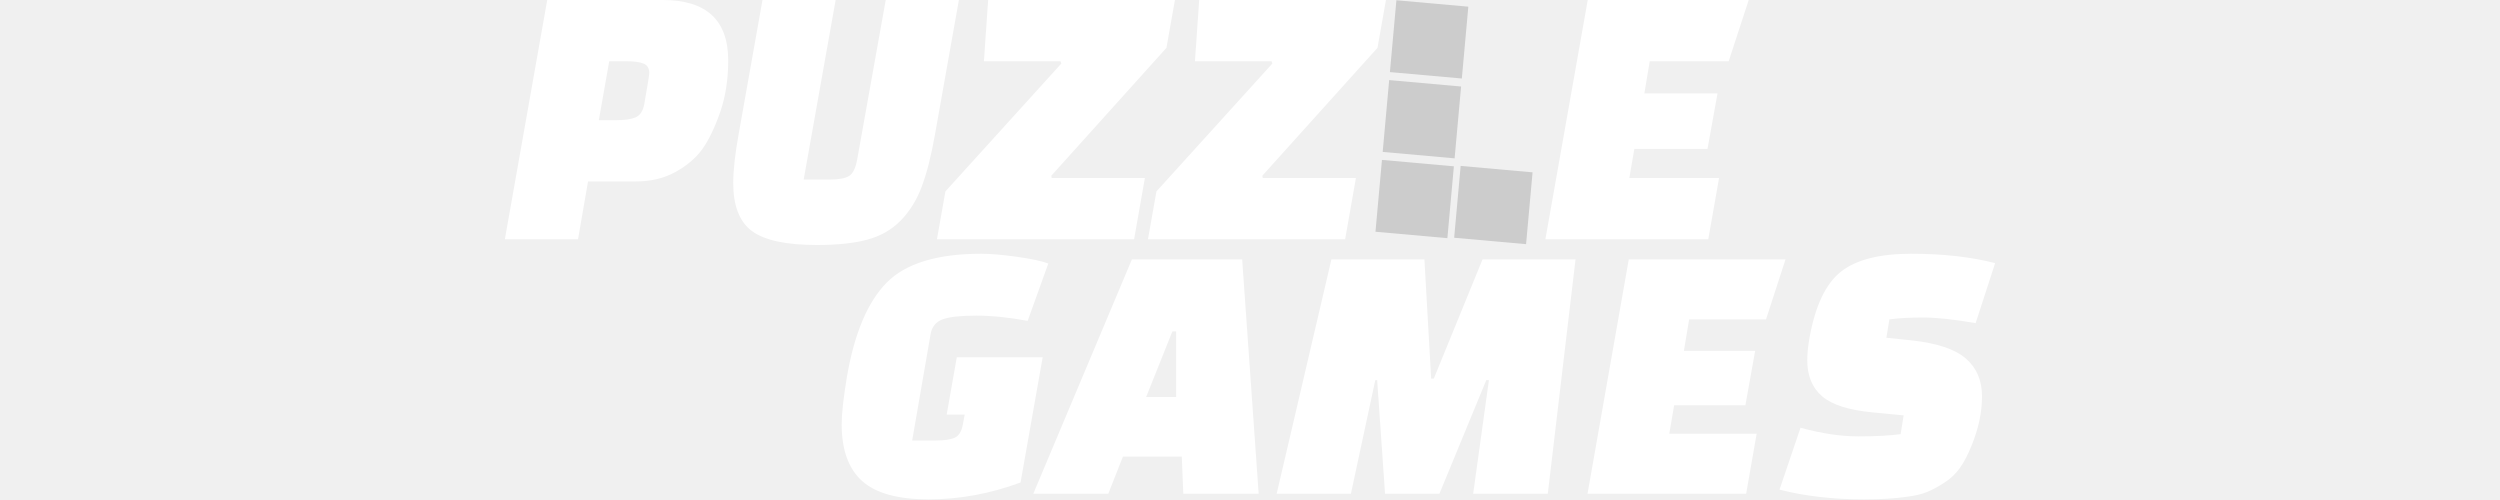
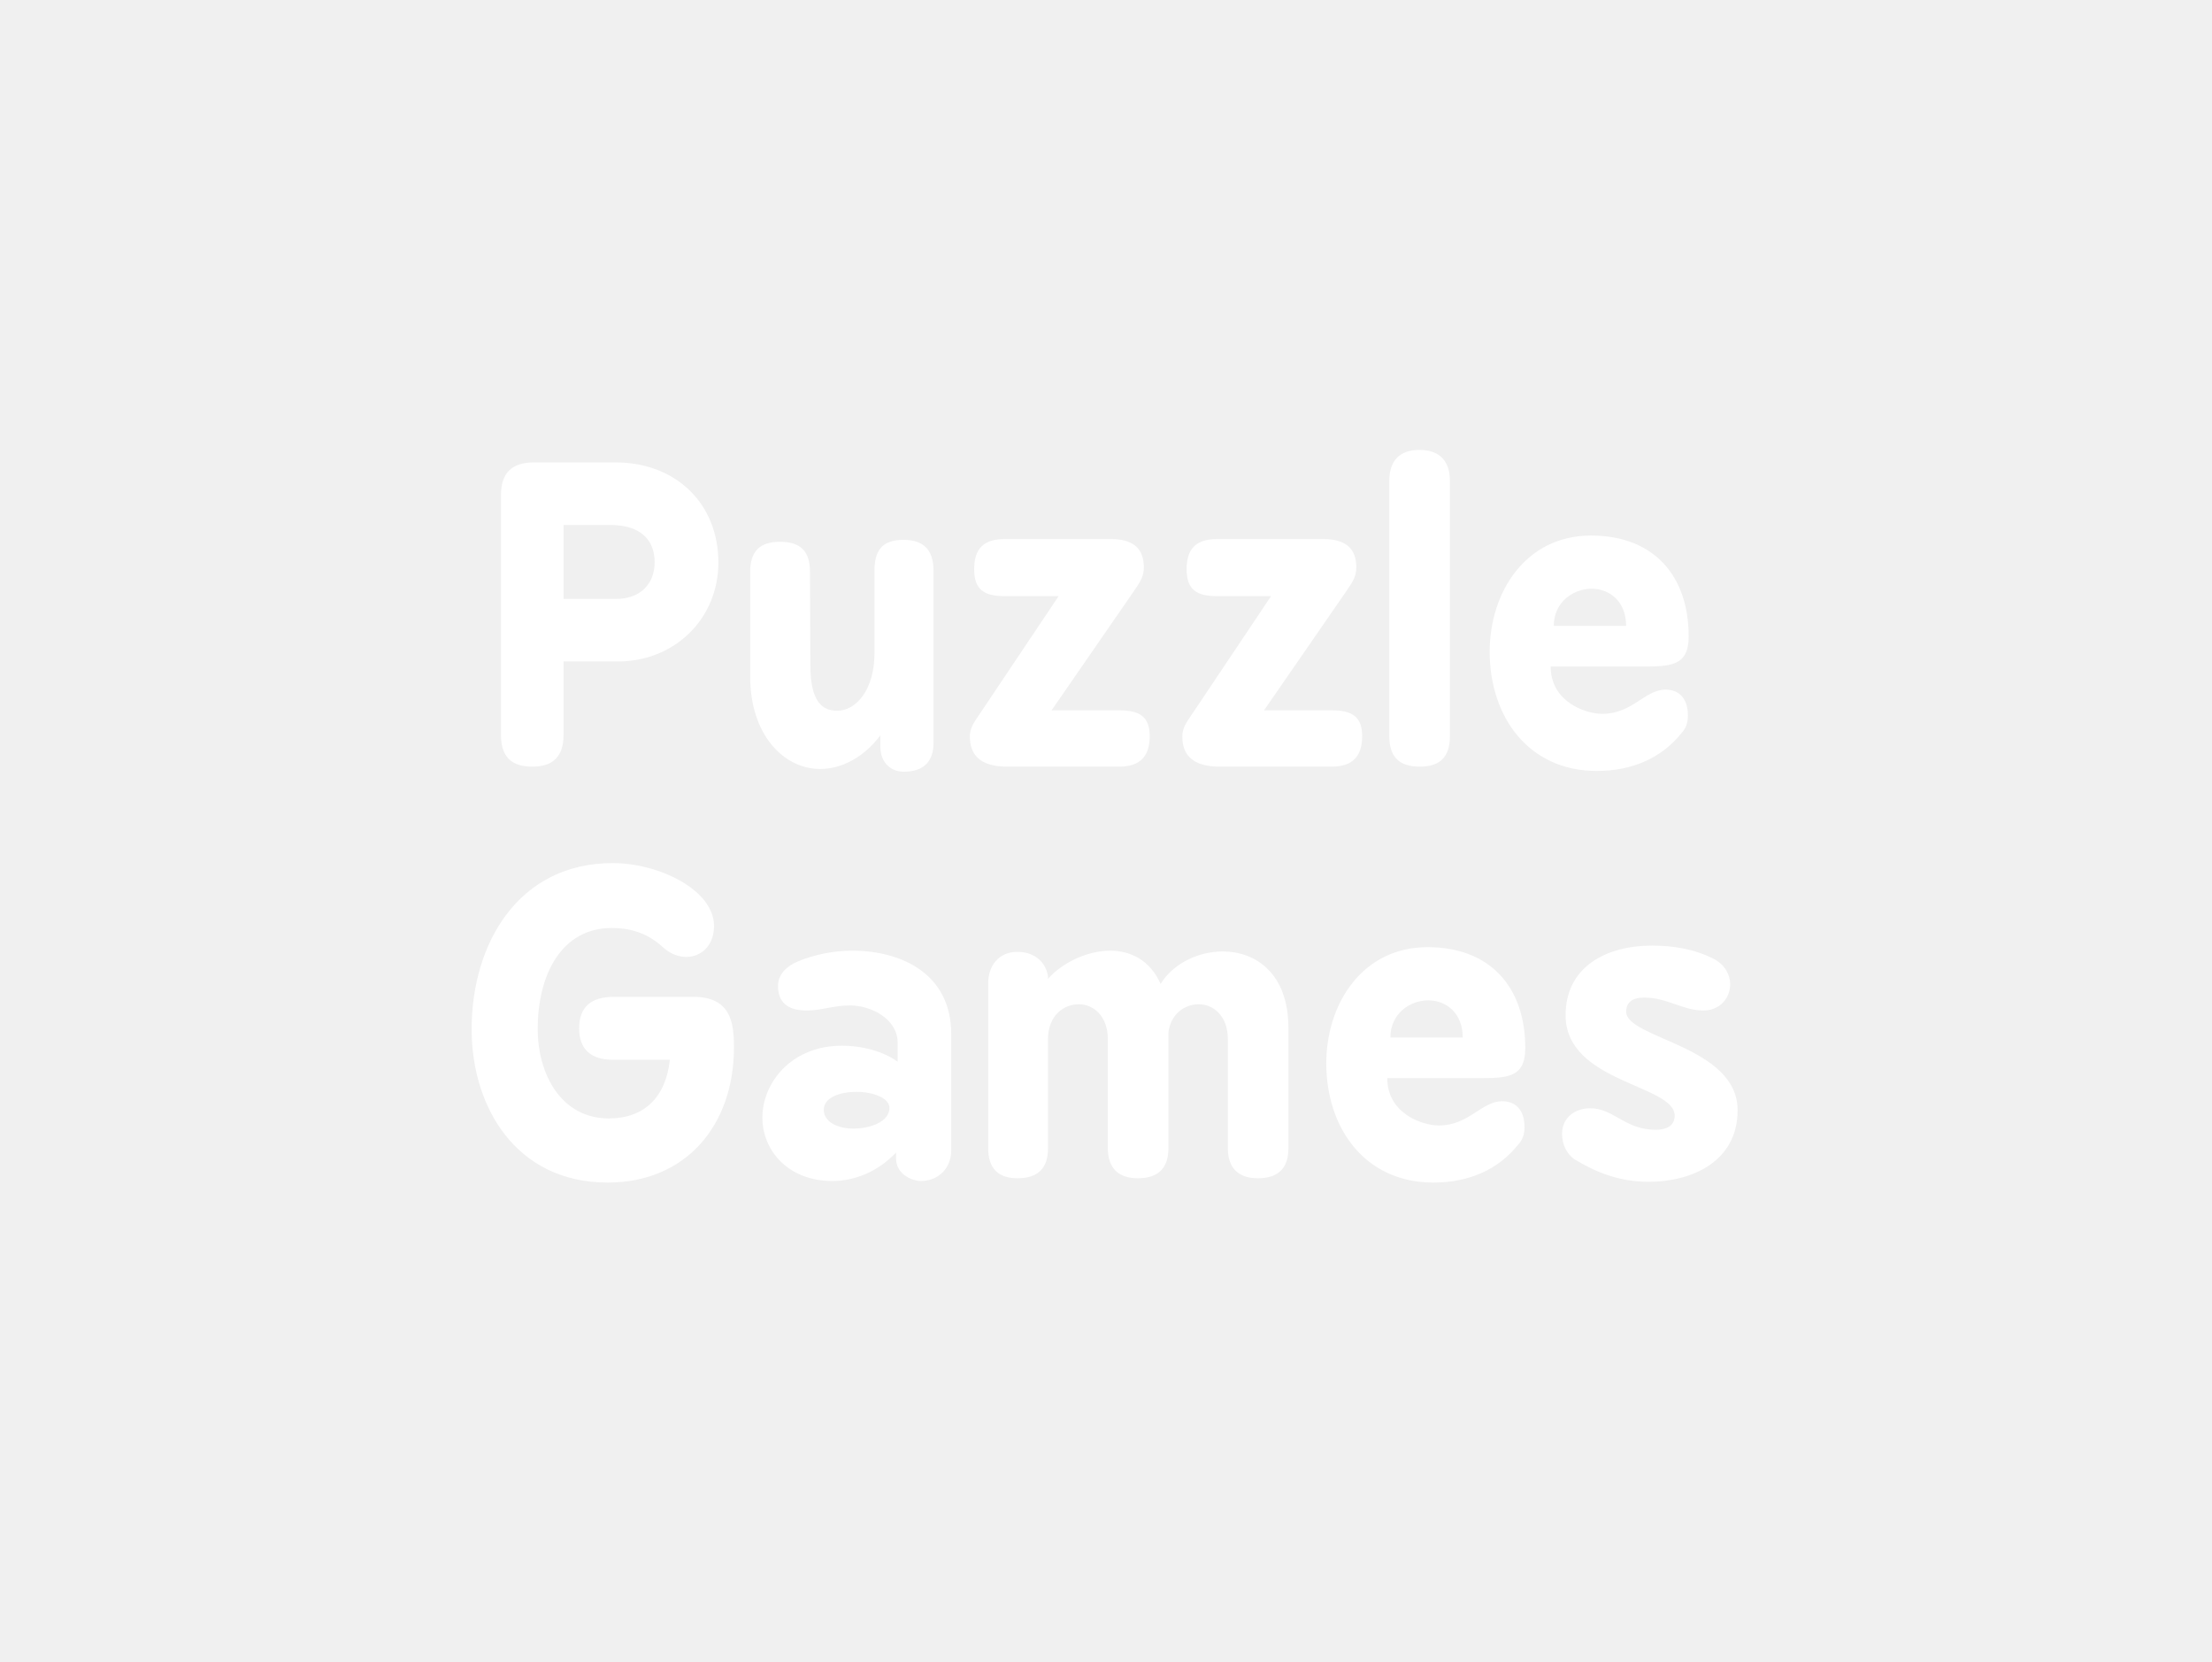
- <svg xmlns="http://www.w3.org/2000/svg" viewBox="0 0 200 40">
-   <path d="M 50.863 14.516 L 50.863 14.516 L 47.043 14.516 L 46.242 19.141 L 40.389 19.141 L 43.778 0 L 53.02 0 L 53.02 0 C 56.512 0 58.257 1.613 58.257 4.839 L 58.257 4.839 L 58.257 4.839 C 58.257 6.37 58.041 7.751 57.61 8.983 L 57.61 8.983 L 57.61 8.983 C 57.179 10.221 56.703 11.206 56.183 11.933 L 56.183 11.933 L 56.183 11.933 C 55.656 12.655 54.933 13.268 54.016 13.771 L 54.016 13.771 L 54.016 13.771 C 53.105 14.268 52.055 14.516 50.863 14.516 Z M 50.093 4.9 L 48.738 4.9 L 47.906 9.616 L 49.261 9.616 L 49.261 9.616 C 49.96 9.616 50.487 9.542 50.843 9.391 L 50.843 9.391 L 50.843 9.391 C 51.206 9.235 51.439 8.881 51.541 8.33 L 51.541 8.33 L 51.541 8.33 C 51.808 6.819 51.942 5.992 51.942 5.849 L 51.942 5.849 L 51.942 5.849 C 51.942 5.462 51.788 5.206 51.48 5.084 L 51.48 5.084 L 51.48 5.084 C 51.172 4.961 50.71 4.9 50.093 4.9 L 50.093 4.9 Z M 60.999 0 L 66.852 0 L 64.295 14.363 L 66.39 14.363 L 66.39 14.363 C 67.109 14.363 67.623 14.268 67.931 14.077 L 67.931 14.077 L 67.931 14.077 C 68.239 13.88 68.454 13.434 68.578 12.74 L 68.578 12.74 L 70.858 0 L 76.711 0 L 74.801 10.749 L 74.801 10.749 C 74.493 12.485 74.136 13.883 73.733 14.945 L 73.733 14.945 L 73.733 14.945 C 73.335 16.007 72.778 16.905 72.059 17.64 L 72.059 17.64 L 72.059 17.64 C 71.34 18.375 70.45 18.885 69.389 19.171 L 69.389 19.171 L 69.389 19.171 C 68.334 19.457 66.996 19.6 65.374 19.6 L 65.374 19.6 L 65.374 19.6 C 62.889 19.6 61.146 19.225 60.147 18.477 L 60.147 18.477 L 60.147 18.477 C 59.154 17.735 58.658 16.456 58.658 14.639 L 58.658 14.639 L 58.658 14.639 C 58.658 13.638 58.802 12.342 59.089 10.749 L 59.089 10.749 L 60.999 0 Z M 91.591 14.241 L 90.728 19.141 L 74.955 19.141 L 75.632 15.313 L 84.906 5.084 L 84.844 4.9 L 78.713 4.9 L 79.052 0 L 93.994 0 L 93.316 3.828 L 84.105 14.057 L 84.135 14.241 L 91.591 14.241 Z M 108.473 14.241 L 107.611 19.141 L 91.837 19.141 L 92.515 15.313 L 101.788 5.084 L 101.726 4.9 L 95.596 4.9 L 95.935 0 L 110.876 0 L 110.199 3.828 L 100.987 14.057 L 101.018 14.241 L 108.473 14.241 Z M 137.401 7.473 L 136.6 11.913 L 130.747 11.913 L 130.347 14.241 L 137.525 14.241 L 136.662 19.141 L 123.631 19.141 L 127.019 0 L 139.897 0 L 138.295 4.9 L 131.979 4.9 L 131.548 7.473 L 137.401 7.473 Z" style="white-space: pre; fill: rgb(255, 255, 255);" />
-   <path d="M 116.584 13.518 L 122.36 13.518 L 122.354 19.289 L 116.578 19.289 L 116.584 13.518 Z" style="fill: rgb(204, 204, 204);" transform="matrix(0.996034, 0.088971, -0.088971, 0.996034, 1.933225, -10.56423)" />
-   <path d="M 110.866 6.652 L 116.643 6.652 L 116.637 12.423 L 110.86 12.423 L 110.866 6.652 Z" style="fill: rgb(204, 204, 204);" transform="matrix(0.996034, 0.088971, -0.088971, 0.996034, 1.299675, -10.08277)" />
-   <path d="M 110.289 13.037 L 116.065 13.037 L 116.059 18.809 L 110.283 18.809 L 110.289 13.037 Z" style="fill: rgb(204, 204, 204);" transform="matrix(0.996034, 0.088971, -0.088971, 0.996034, 1.86551, -10.00606)" />
-   <path d="M 111.444 0.265 L 117.221 0.265 L 117.215 6.036 L 111.438 6.036 L 111.444 0.265 Z" style="fill: rgb(204, 204, 204);" transform="matrix(0.996034, 0.088971, -0.088971, 0.996034, 0.73371, -10.15952)" />
-   <path d="M 77.024 33.98 L 77.174 33.17 L 75.734 33.17 L 76.544 28.58 L 83.414 28.58 L 81.644 38.6 C 79.204 39.5 76.754 39.95 74.294 39.95 C 71.834 39.95 70.059 39.46 68.969 38.48 C 67.879 37.5 67.334 35.99 67.334 33.95 C 67.334 33.09 67.474 31.82 67.754 30.14 C 68.354 26.66 69.414 24.15 70.934 22.61 C 72.454 21.07 74.974 20.3 78.494 20.3 C 79.234 20.3 80.179 20.38 81.329 20.54 C 82.479 20.7 83.324 20.88 83.864 21.08 L 82.214 25.67 C 80.714 25.39 79.339 25.25 78.089 25.25 C 76.839 25.25 75.944 25.35 75.404 25.55 C 74.864 25.75 74.544 26.15 74.444 26.75 L 72.974 35.24 L 74.864 35.24 C 75.544 35.24 76.049 35.165 76.379 35.015 C 76.709 34.865 76.924 34.52 77.024 33.98 Z M 88.663 39.5 L 82.663 39.5 L 90.553 20.75 L 99.373 20.75 L 100.693 39.5 L 94.663 39.5 L 94.543 36.53 L 89.833 36.53 Z M 93.793 26.51 L 91.693 31.76 L 94.093 31.76 L 94.093 26.51 Z M 108.073 39.5 L 102.133 39.5 L 106.513 20.75 L 113.953 20.75 L 114.493 30.29 L 114.703 30.29 L 118.603 20.75 L 126.043 20.75 L 123.823 39.5 L 117.853 39.5 L 119.113 30.41 L 118.903 30.41 L 115.153 39.5 L 110.803 39.5 L 110.173 30.41 L 110.023 30.41 Z M 139.632 32.42 L 133.932 32.42 L 133.542 34.7 L 140.532 34.7 L 139.692 39.5 L 127.002 39.5 L 130.302 20.75 L 142.842 20.75 L 141.282 25.55 L 135.132 25.55 L 134.712 28.07 L 140.412 28.07 Z M 142.361 39.17 L 144.041 34.22 C 145.721 34.68 147.261 34.91 148.661 34.91 C 150.061 34.91 151.191 34.85 152.051 34.73 L 152.291 33.23 L 149.801 32.99 C 147.901 32.81 146.556 32.38 145.766 31.7 C 144.976 31.02 144.581 30.06 144.581 28.82 C 144.581 28.28 144.641 27.68 144.761 27.02 C 145.221 24.46 146.056 22.7 147.266 21.74 C 148.476 20.78 150.351 20.3 152.891 20.3 C 155.431 20.3 157.671 20.55 159.611 21.05 L 158.051 25.85 C 156.311 25.55 154.911 25.4 153.851 25.4 C 152.791 25.4 151.891 25.45 151.151 25.55 L 150.911 27.02 L 152.921 27.23 C 154.961 27.45 156.411 27.935 157.271 28.685 C 158.131 29.435 158.561 30.44 158.561 31.7 C 158.561 32.98 158.281 34.3 157.721 35.66 C 157.441 36.36 157.136 36.945 156.806 37.415 C 156.476 37.885 156.056 38.285 155.546 38.615 C 155.036 38.945 154.571 39.195 154.151 39.365 C 153.731 39.535 153.201 39.66 152.561 39.74 C 151.621 39.88 150.471 39.95 149.111 39.95 C 146.631 39.95 144.381 39.69 142.361 39.17 Z" style="white-space: pre; fill: rgb(255, 255, 255);" />
+ <svg xmlns="http://www.w3.org/2000/svg" width="430" height="323" viewBox="0 0 430 323" fill="none">
+   <path d="M97.391 142.844V96.18C97.391 91.848 99.595 89.872 103.775 89.872H119.659C131.287 89.872 139.647 97.776 139.647 109.328C139.647 120.272 131.135 128.556 120.115 128.556H109.551V142.844C109.551 147.024 107.499 149 103.471 149C99.367 149 97.391 147.024 97.391 142.844ZM118.671 102.032H109.551V116.396H119.811C124.295 116.396 127.259 113.66 127.259 109.252C127.259 104.692 124.219 102.032 118.671 102.032ZM157.456 111.152L157.532 129.316C157.532 136.764 160.116 138.132 162.776 138.132C166.348 138.132 169.996 134.18 169.996 126.884V110.924C169.996 107.124 171.364 104.92 175.62 104.92C179.572 104.92 181.472 106.896 181.472 110.924V144.364C181.472 148.012 179.572 149.988 175.62 149.988C173.568 149.988 171.212 148.62 171.136 145.2V142.92C167.944 147.176 163.612 149.456 159.432 149.456C152.44 149.456 145.828 142.92 145.828 131.444V111.152C145.828 107.124 147.728 105.3 151.604 105.3C155.632 105.3 157.456 107.124 157.456 111.152ZM195.3 104.768H215.972C220.152 104.768 222.356 106.516 222.356 110.24C222.356 111.988 221.748 112.976 220.38 114.952L204.42 138.056H217.568C221.52 138.056 223.496 139.272 223.496 143.072C223.496 147.1 221.52 149 217.568 149H195.832C190.892 149 188.536 147.024 188.536 143.148C188.536 141.628 189.144 140.64 190.36 138.892L205.788 115.864H195.3C191.272 115.864 189.372 114.572 189.372 110.62C189.372 106.592 191.272 104.768 195.3 104.768ZM236.601 104.768H257.273C261.453 104.768 263.657 106.516 263.657 110.24C263.657 111.988 263.049 112.976 261.681 114.952L245.721 138.056H258.869C262.821 138.056 264.797 139.272 264.797 143.072C264.797 147.1 262.821 149 258.869 149H237.133C232.193 149 229.837 147.024 229.837 143.148C229.837 141.628 230.445 140.64 231.661 138.892L247.089 115.864H236.601C232.573 115.864 230.673 114.572 230.673 110.62C230.673 106.592 232.573 104.768 236.601 104.768ZM270.074 143.072V93.444C270.074 89.568 272.05 87.44 275.926 87.44C279.802 87.44 281.854 89.568 281.854 93.444V143.072C281.854 147.1 279.954 149 276.002 149C271.974 149 270.074 147.1 270.074 143.072ZM309.269 104.084C321.505 104.084 328.269 111.912 328.269 123.692C328.269 129.544 324.697 129.544 318.845 129.544H301.441C301.441 136.384 308.205 138.74 311.473 138.74C317.325 138.74 319.757 134.028 323.785 134.028C326.217 134.028 328.117 135.548 328.117 139.044C328.117 140.412 327.813 141.476 326.825 142.54C323.025 147.252 317.401 149.836 310.409 149.836C297.033 149.836 289.585 139.196 289.585 126.656C289.585 115.104 296.577 104.084 309.269 104.084ZM302.049 121.64H316.109C316.109 116.776 312.765 114.42 309.421 114.42C305.925 114.42 302.049 116.928 302.049 121.64ZM118.359 217.372C125.275 217.372 129.455 213.192 130.215 205.972H119.195C114.787 205.972 112.583 203.844 112.583 199.892C112.583 195.712 114.863 193.736 119.423 193.736H134.699C141.919 193.736 142.679 198.448 142.679 203.54C142.679 218.892 133.179 229.836 118.131 229.836C100.271 229.836 91.683 215.092 91.683 200.044C91.683 183.324 100.803 167.744 119.119 167.744C128.011 167.744 138.803 172.912 138.803 179.98C138.803 183.78 136.295 185.984 133.407 185.984C131.887 185.984 130.215 185.376 128.771 184.008C125.427 180.968 121.855 180.36 118.891 180.36C109.239 180.36 104.527 189.328 104.527 199.968C104.527 208.784 109.087 217.372 118.359 217.372ZM155.195 186.82C158.539 185.452 162.187 184.768 165.683 184.768C175.335 184.768 184.911 189.328 184.911 200.956V223.68C184.911 226.72 182.707 229.532 178.983 229.532C177.691 229.532 174.423 228.544 174.195 225.428V223.984C170.623 227.784 166.063 229.532 161.807 229.532C153.143 229.532 148.203 223.528 148.203 217.22C148.203 210.38 153.903 203.236 163.631 203.236C167.735 203.236 171.763 204.376 174.499 206.352V202.628C174.499 198.144 169.483 195.408 165.227 195.408C162.111 195.408 159.603 196.396 156.867 196.396C153.979 196.396 151.243 195.484 151.243 191.608C151.243 189.48 152.763 187.808 155.195 186.82ZM160.135 215.7C160.135 218.132 163.023 219.348 165.835 219.348C169.255 219.348 172.903 217.98 172.903 215.32C172.903 213.344 169.559 212.204 166.519 212.204C163.327 212.204 160.135 213.268 160.135 215.7ZM192.098 223.148V191.076C192.098 187.884 193.998 184.996 197.798 184.996C201.826 184.996 203.726 187.884 203.726 190.24C206.386 187.2 211.25 184.768 215.81 184.768C219.762 184.768 223.562 186.592 225.614 191.228C228.046 187.276 232.91 184.92 237.698 184.92C244.158 184.92 250.466 189.252 250.466 199.816V223.148C250.466 227.024 248.49 229 244.538 229C240.738 229 238.686 227.024 238.686 223.148V201.944C238.686 197.384 235.798 195.18 233.062 195.18C230.326 195.18 227.59 197.004 227.134 200.652V223.148C227.134 227.024 225.158 229 221.206 229C217.406 229 215.354 227.024 215.354 223.148V201.944C215.354 197.384 212.466 195.18 209.73 195.18C206.69 195.18 203.726 197.46 203.726 201.944V223.148C203.726 227.024 201.826 229 197.798 229C193.998 229 192.098 227.024 192.098 223.148ZM277.505 184.084C289.741 184.084 296.505 191.912 296.505 203.692C296.505 209.544 292.933 209.544 287.081 209.544H269.677C269.677 216.384 276.441 218.74 279.709 218.74C285.561 218.74 287.993 214.028 292.021 214.028C294.453 214.028 296.353 215.548 296.353 219.044C296.353 220.412 296.049 221.476 295.061 222.54C291.261 227.252 285.637 229.836 278.645 229.836C265.269 229.836 257.821 219.196 257.821 206.656C257.821 195.104 264.813 184.084 277.505 184.084ZM270.285 201.64H284.345C284.345 196.776 281.001 194.42 277.657 194.42C274.161 194.42 270.285 196.928 270.285 201.64ZM321.821 219.576C323.949 219.576 325.545 218.816 325.545 216.84C325.545 210.76 304.341 210.456 304.341 197.308C304.341 187.96 312.169 183.78 321.137 183.78C325.089 183.78 329.345 184.388 333.297 186.44C335.349 187.58 336.337 189.48 336.337 191.304C336.337 193.812 334.513 196.396 331.093 196.396C327.141 196.396 324.101 193.888 319.617 193.888C317.641 193.888 316.121 194.572 316.121 196.624C316.121 201.868 337.781 203.236 337.781 215.776C337.781 225.808 328.813 229.684 320.529 229.684C314.753 229.684 310.269 227.86 306.013 225.276C304.417 224.136 303.657 222.236 303.657 220.412C303.657 216.992 306.393 215.396 309.129 215.396C313.689 215.396 315.893 219.576 321.821 219.576Z" fill="white" />
</svg>
